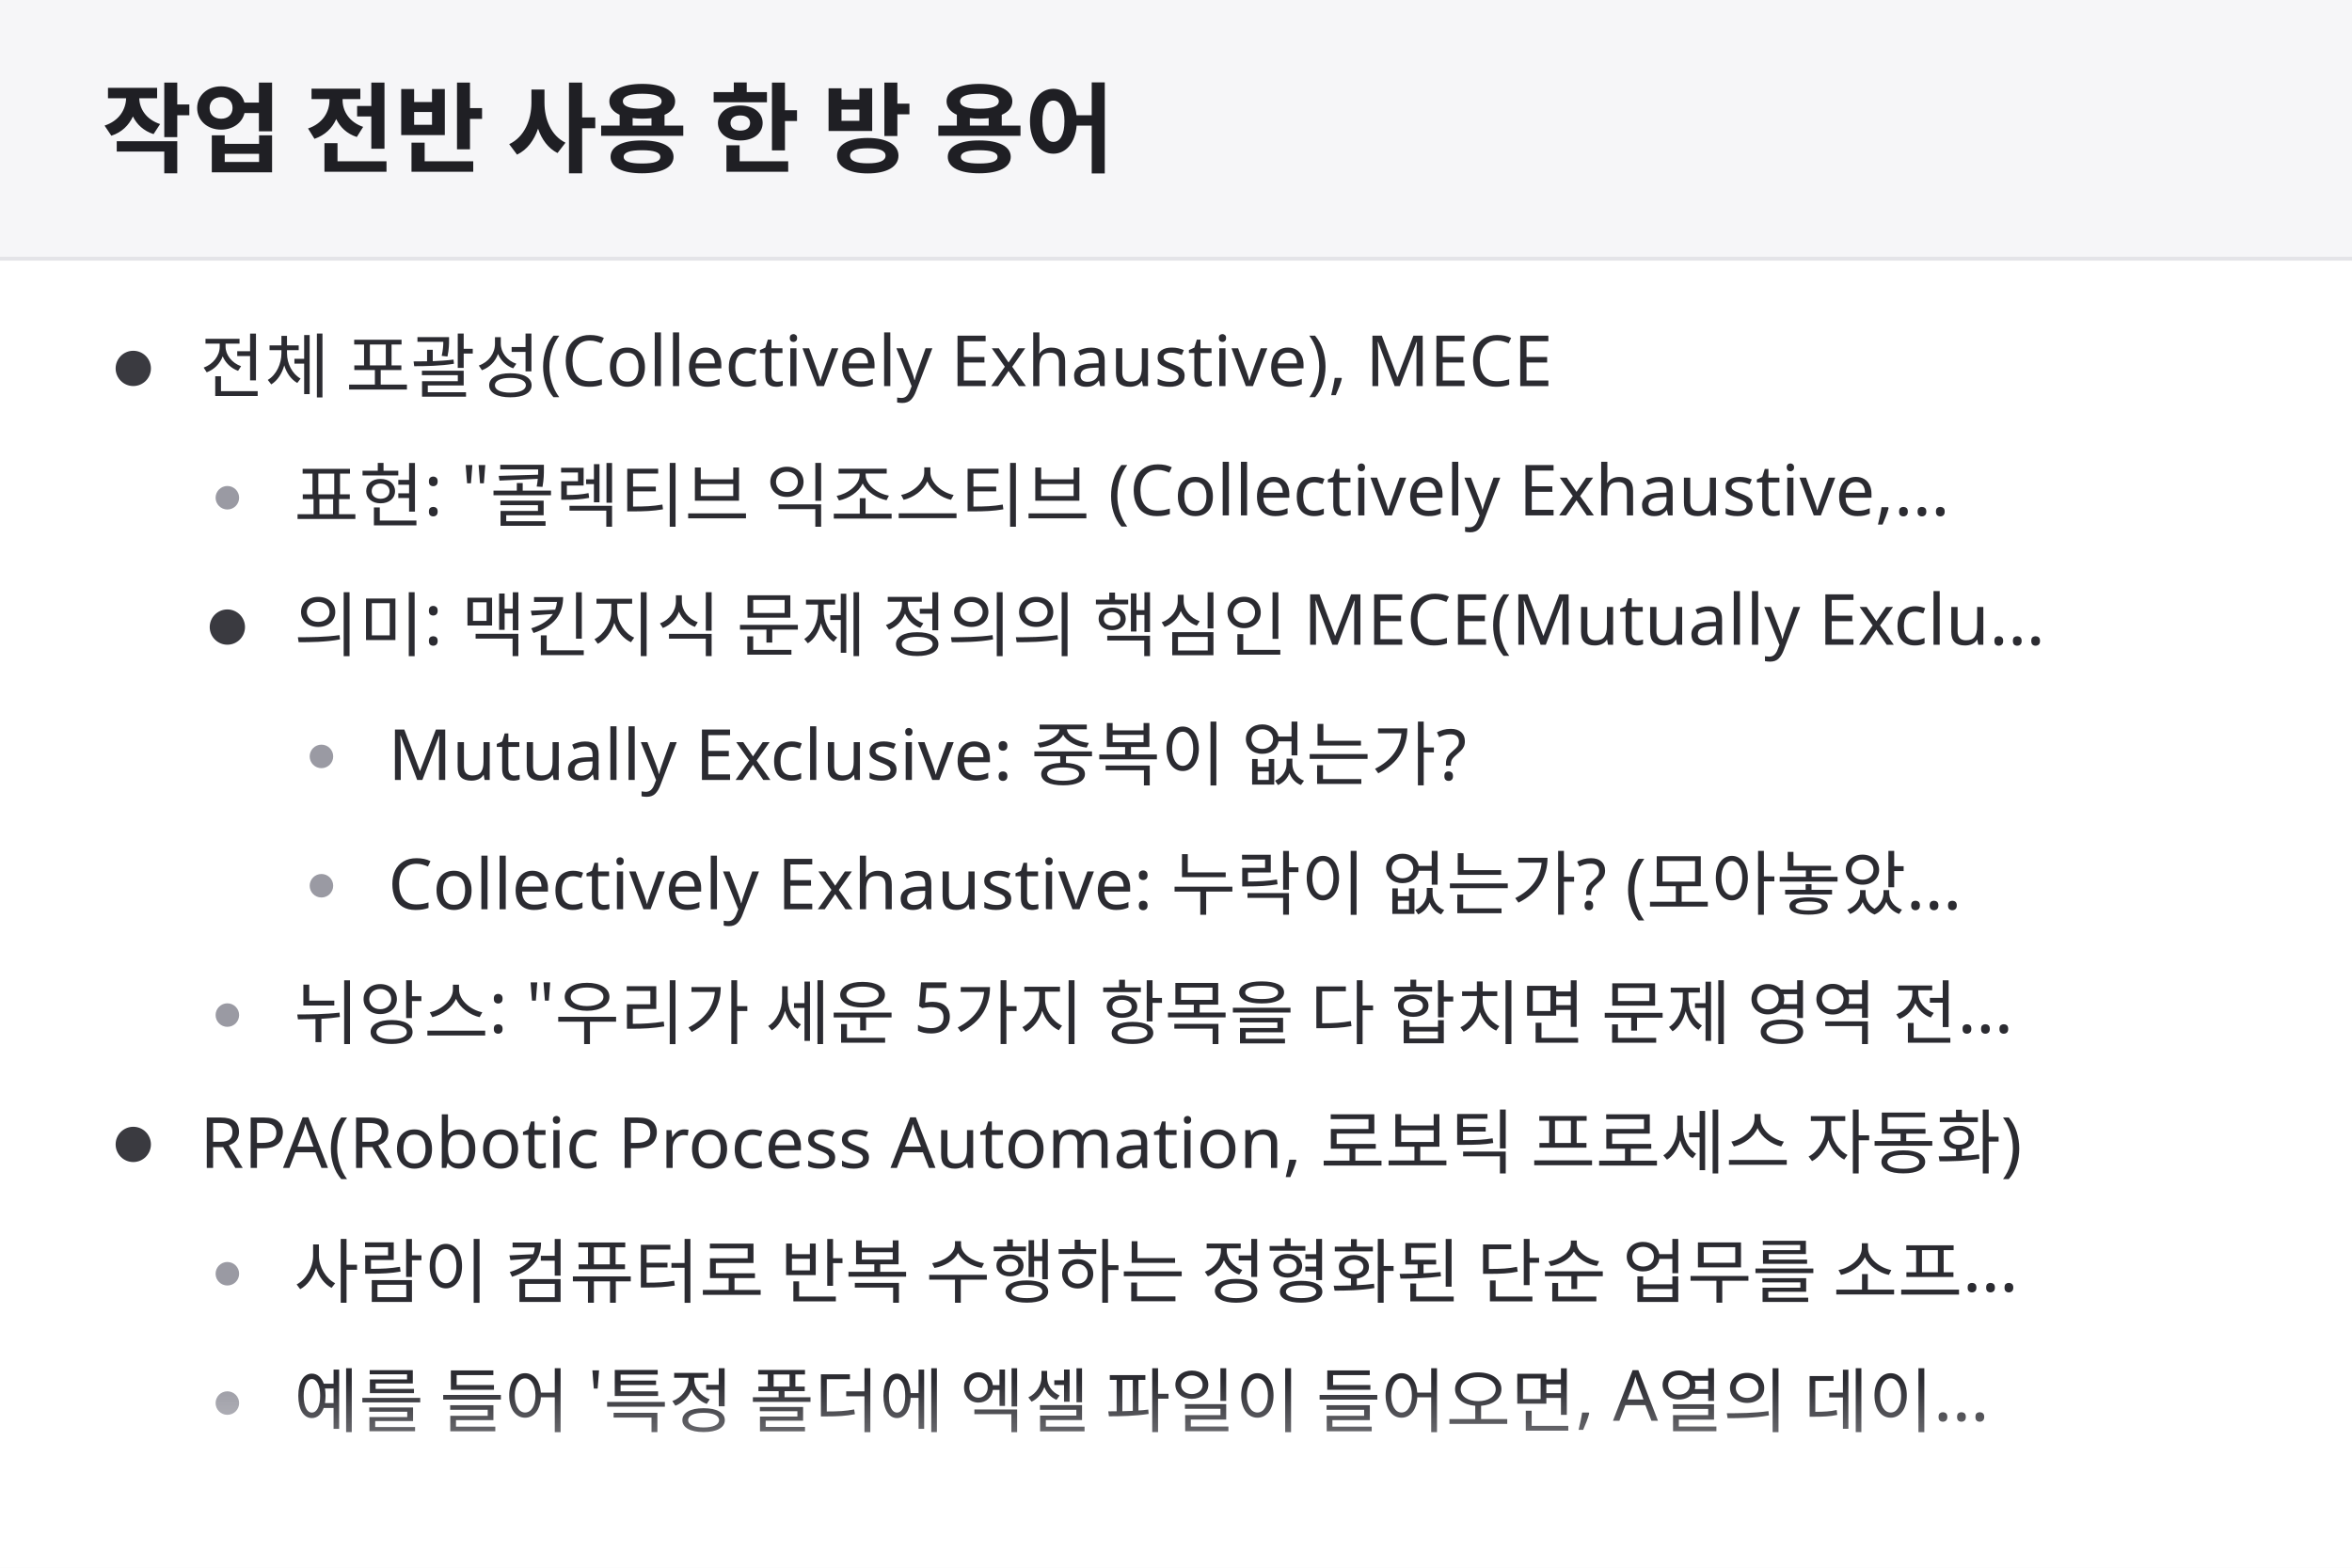
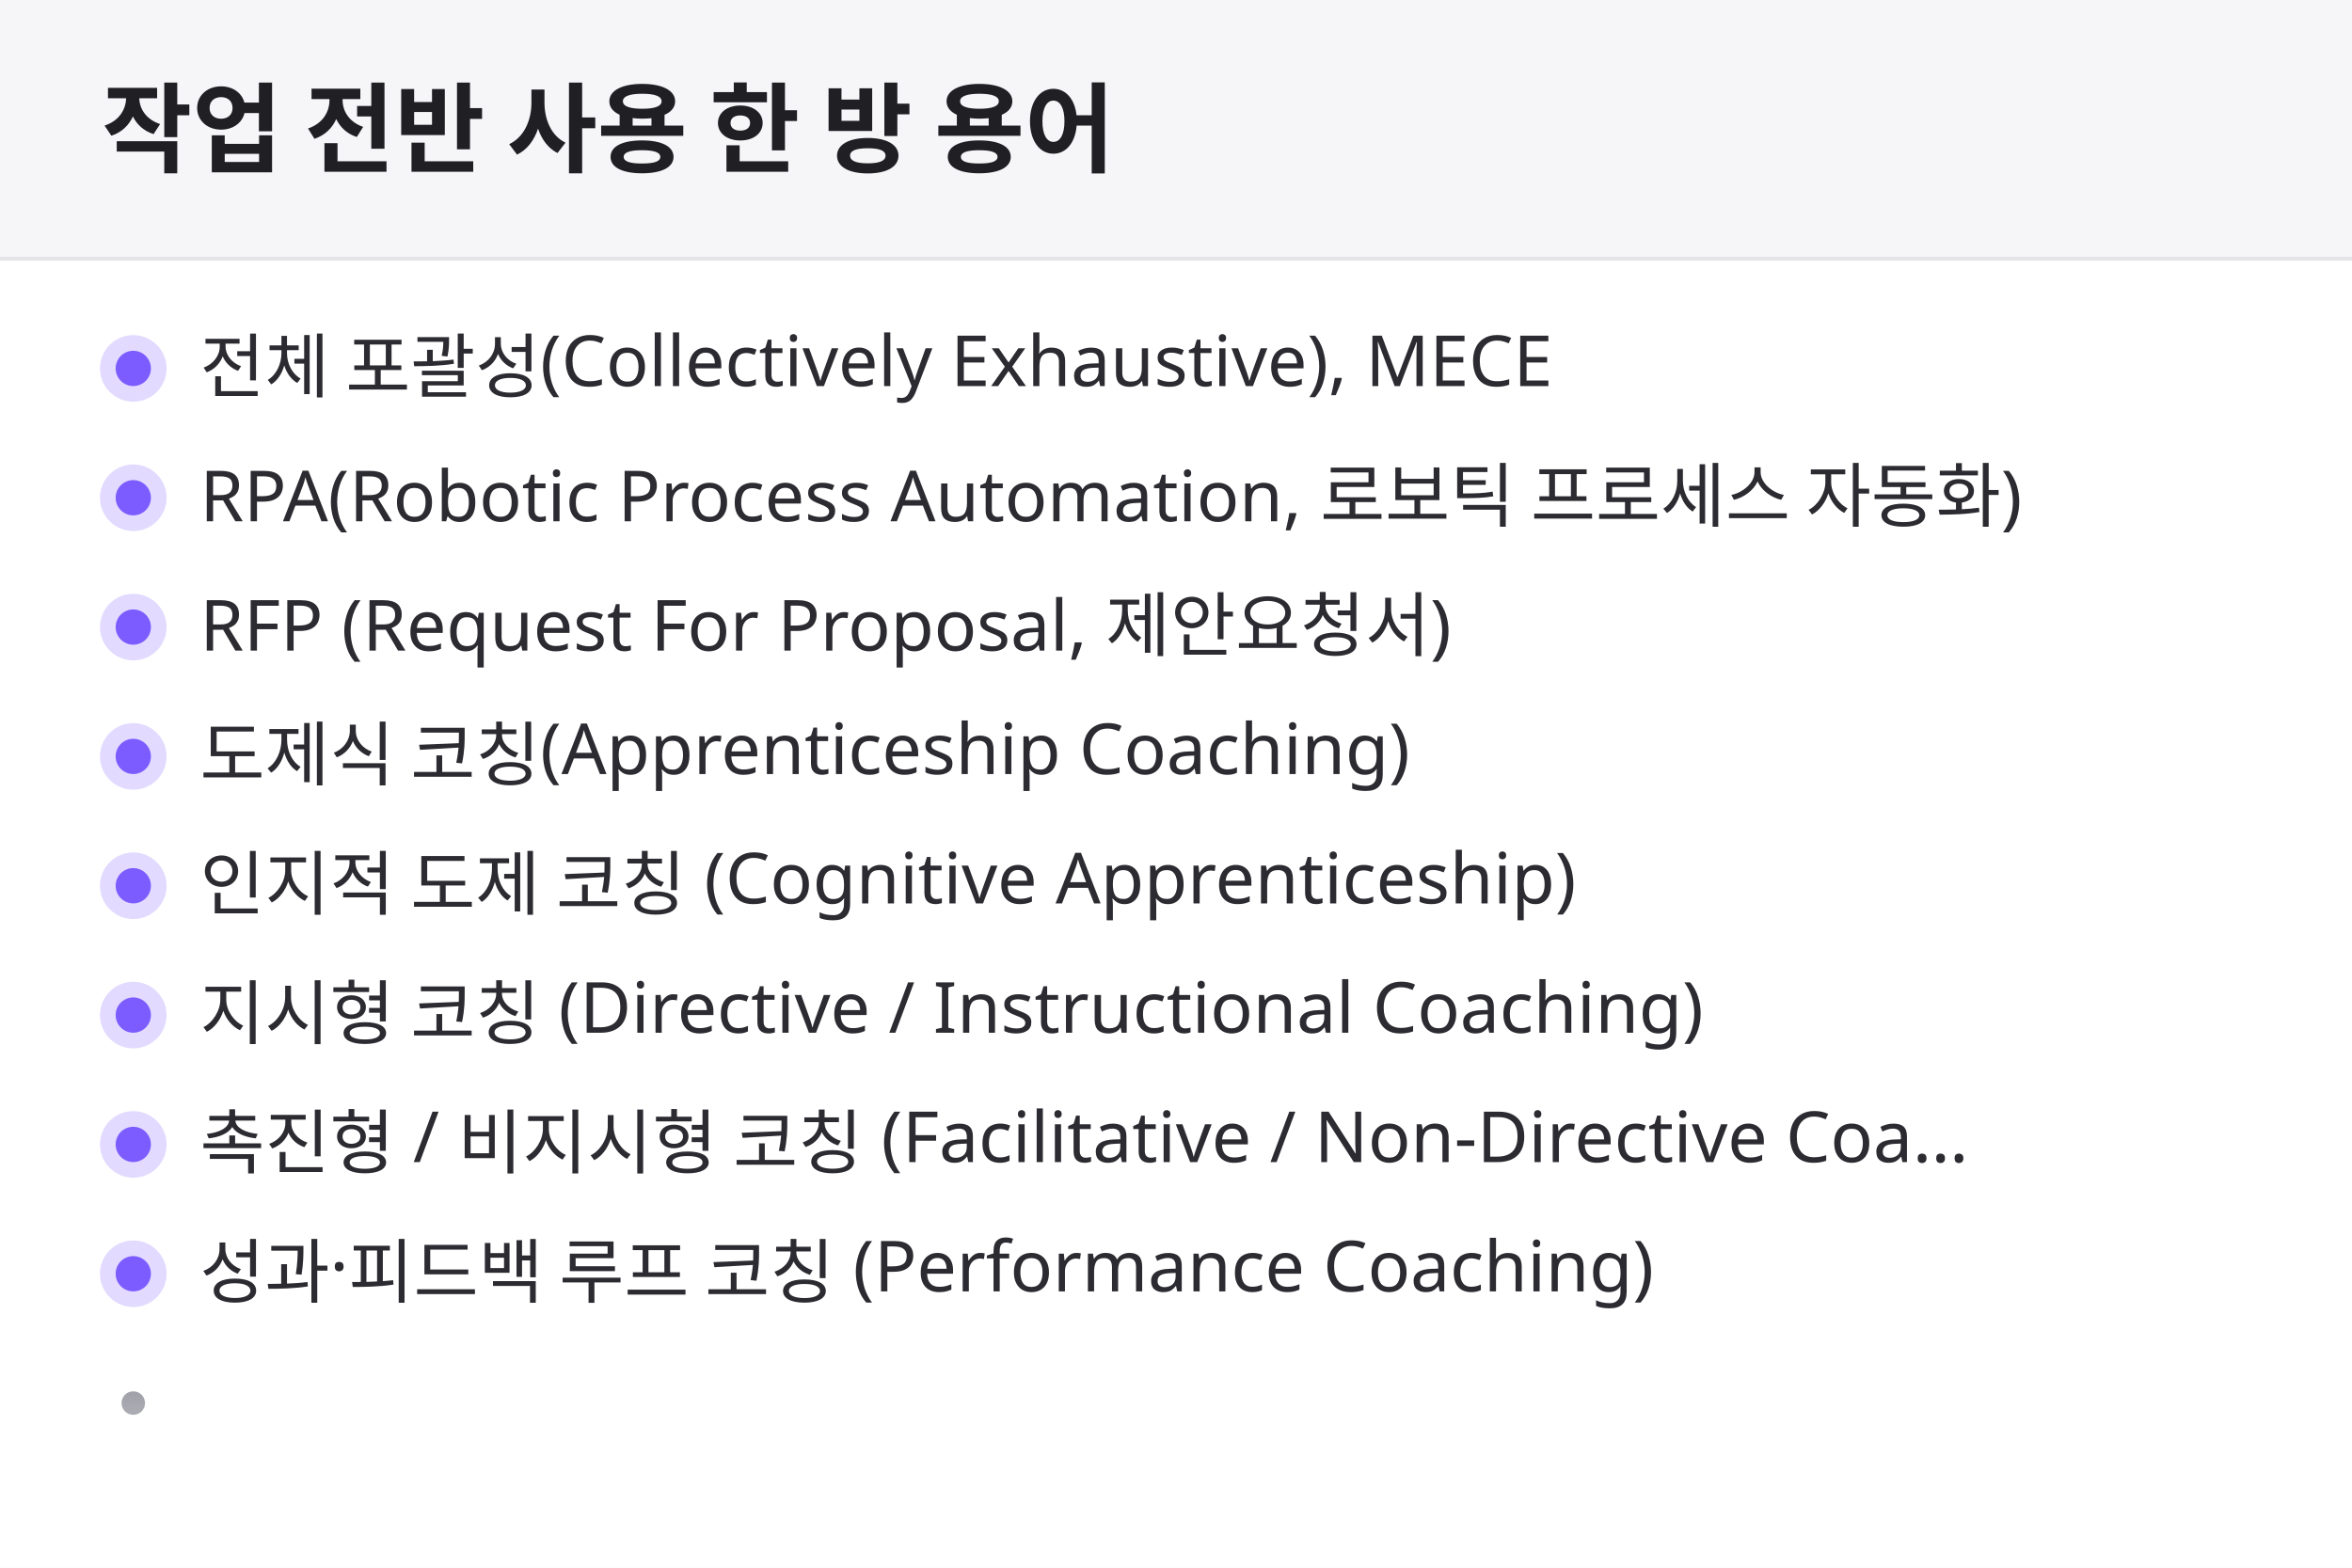
<svg xmlns="http://www.w3.org/2000/svg" viewBox="0 0 600 400" width="600" height="400">
  <defs>
    <linearGradient id="f" x1="0" y1="0" x2="0" y2="1">
      <stop offset="0" stop-color="#fff" stop-opacity="0" />
      <stop offset="1" stop-color="#fff" />
    </linearGradient>
  </defs>
  <rect width="600" height="400" fill="#ffffff" />
  <rect width="600" height="66" fill="#f6f6f8" />
  <line x1="0" y1="66" x2="600" y2="66" stroke="#e4e4e8" />
  <text x="26" y="42" font-family="'Pretendard','Noto Sans KR','Malgun Gothic','Apple SD Gothic Neo',sans-serif" font-size="25" font-weight="700" fill="#1f1f24">작업 전반 사용 한 방 용어</text>
-   <circle cx="34" cy="94" r="4.5" fill="#3a3a40" />
+   <circle cx="34" cy="94" r="8.5" fill="#7c5cff" fill-opacity="0.22" />
+   <circle cx="34" cy="94" r="4.5" fill="#7c5cff" />
  <text x="51" y="100" font-family="'Pretendard','Noto Sans KR','Malgun Gothic','Apple SD Gothic Neo',sans-serif" font-size="18" fill="#2b2b31">전체 포괄성(Collectively Exhaustive), MECE</text>
-   <circle cx="58" cy="127" r="3" fill="#9a9aa3" />
-   <text x="75" y="133" font-family="'Pretendard','Noto Sans KR','Malgun Gothic','Apple SD Gothic Neo',sans-serif" font-size="18" fill="#2b2b31">표현: "콜렉티브 익조스티브 (Collectively Exhaustive,…</text>
-   <circle cx="58" cy="160" r="4.5" fill="#3a3a40" />
-   <text x="75" y="166" font-family="'Pretendard','Noto Sans KR','Malgun Gothic','Apple SD Gothic Neo',sans-serif" font-size="18" fill="#2b2b31">의미: 맥킨지식 문제 정의의 핵심인 MECE(Mutually Exclu…</text>
-   <circle cx="82" cy="193" r="3" fill="#9a9aa3" />
-   <text x="99" y="199" font-family="'Pretendard','Noto Sans KR','Malgun Gothic','Apple SD Gothic Neo',sans-serif" font-size="18" fill="#2b2b31">Mutually Exclusive: 중복이 없는가?</text>
-   <circle cx="82" cy="226" r="3" fill="#9a9aa3" />
-   <text x="99" y="232" font-family="'Pretendard','Noto Sans KR','Malgun Gothic','Apple SD Gothic Neo',sans-serif" font-size="18" fill="#2b2b31">Collectively Exhaustive: 누락이 없는가? (모아놓았…</text>
-   <circle cx="58" cy="259" r="3" fill="#9a9aa3" />
-   <text x="75" y="265" font-family="'Pretendard','Noto Sans KR','Malgun Gothic','Apple SD Gothic Neo',sans-serif" font-size="18" fill="#2b2b31">뉘앙스: "우리가 세운 5가지 항목을 다 합치면 문제 영역 전…</text>
-   <circle cx="34" cy="292" r="4.5" fill="#3a3a40" />
-   <text x="51" y="298" font-family="'Pretendard','Noto Sans KR','Malgun Gothic','Apple SD Gothic Neo',sans-serif" font-size="18" fill="#2b2b31">RPA(Robotic Process Automation, 로보틱 프로세스 자동화)</text>
-   <circle cx="58" cy="325" r="3" fill="#9a9aa3" />
-   <text x="75" y="331" font-family="'Pretendard','Noto Sans KR','Malgun Gothic','Apple SD Gothic Neo',sans-serif" font-size="18" fill="#2b2b31">사람이 컴퓨터로 반복 수행하는 정형화된 단순 업무를 소프…</text>
-   <circle cx="58" cy="358" r="3" fill="#9a9aa3" />
-   <text x="75" y="364" font-family="'Pretendard','Noto Sans KR','Malgun Gothic','Apple SD Gothic Neo',sans-serif" font-size="18" fill="#2b2b31">예를 들어 '특정 폴더에 엑셀 파일이 들어오면, A열의 데이…</text>
+   <circle cx="34" cy="127" r="8.5" fill="#7c5cff" fill-opacity="0.22" />
+   <circle cx="34" cy="127" r="4.5" fill="#7c5cff" />
+   <text x="51" y="133" font-family="'Pretendard','Noto Sans KR','Malgun Gothic','Apple SD Gothic Neo',sans-serif" font-size="18" fill="#2b2b31">RPA(Robotic Process Automation, 로보틱 프로세스 자동화)</text>
+   <circle cx="34" cy="160" r="8.5" fill="#7c5cff" fill-opacity="0.22" />
+   <circle cx="34" cy="160" r="4.5" fill="#7c5cff" />
+   <text x="51" y="166" font-family="'Pretendard','Noto Sans KR','Malgun Gothic','Apple SD Gothic Neo',sans-serif" font-size="18" fill="#2b2b31">RFP (Request For Proposal, 제안요청서)</text>
+   <circle cx="34" cy="193" r="8.5" fill="#7c5cff" fill-opacity="0.22" />
+   <circle cx="34" cy="193" r="4.5" fill="#7c5cff" />
+   <text x="51" y="199" font-family="'Pretendard','Noto Sans KR','Malgun Gothic','Apple SD Gothic Neo',sans-serif" font-size="18" fill="#2b2b31">도제식 코칭(Apprenticeship Coaching)</text>
+   <circle cx="34" cy="226" r="8.5" fill="#7c5cff" fill-opacity="0.22" />
+   <circle cx="34" cy="226" r="4.5" fill="#7c5cff" />
+   <text x="51" y="232" font-family="'Pretendard','Noto Sans KR','Malgun Gothic','Apple SD Gothic Neo',sans-serif" font-size="18" fill="#2b2b31">인지적 도제 코칭 (Cognitive Apprenticeship)</text>
+   <circle cx="34" cy="259" r="8.5" fill="#7c5cff" fill-opacity="0.22" />
+   <circle cx="34" cy="259" r="4.5" fill="#7c5cff" />
+   <text x="51" y="265" font-family="'Pretendard','Noto Sans KR','Malgun Gothic','Apple SD Gothic Neo',sans-serif" font-size="18" fill="#2b2b31">지시형 코칭 (Directive / Instructional Coaching)</text>
+   <circle cx="34" cy="292" r="8.5" fill="#7c5cff" fill-opacity="0.22" />
+   <circle cx="34" cy="292" r="4.5" fill="#7c5cff" />
+   <text x="51" y="298" font-family="'Pretendard','Noto Sans KR','Malgun Gothic','Apple SD Gothic Neo',sans-serif" font-size="18" fill="#2b2b31">촉진형 / 비지시형 코칭 (Facilitative / Non-Directive Coa…</text>
+   <circle cx="34" cy="325" r="8.5" fill="#7c5cff" fill-opacity="0.22" />
+   <circle cx="34" cy="325" r="4.5" fill="#7c5cff" />
+   <text x="51" y="331" font-family="'Pretendard','Noto Sans KR','Malgun Gothic','Apple SD Gothic Neo',sans-serif" font-size="18" fill="#2b2b31">성과·피드백 루프 코칭 (Performance Coaching)</text>
+   <circle cx="34" cy="358" r="3" fill="#9a9aa3" />
  <rect x="0" y="352" width="600" height="48" fill="url(#f)" />
</svg>
